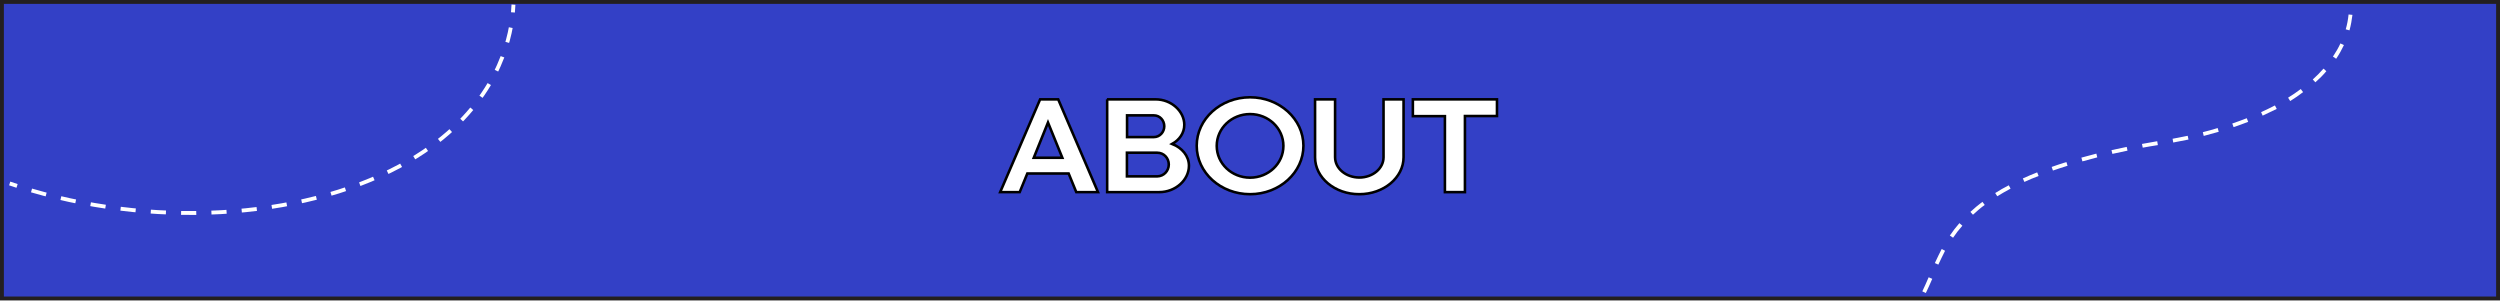
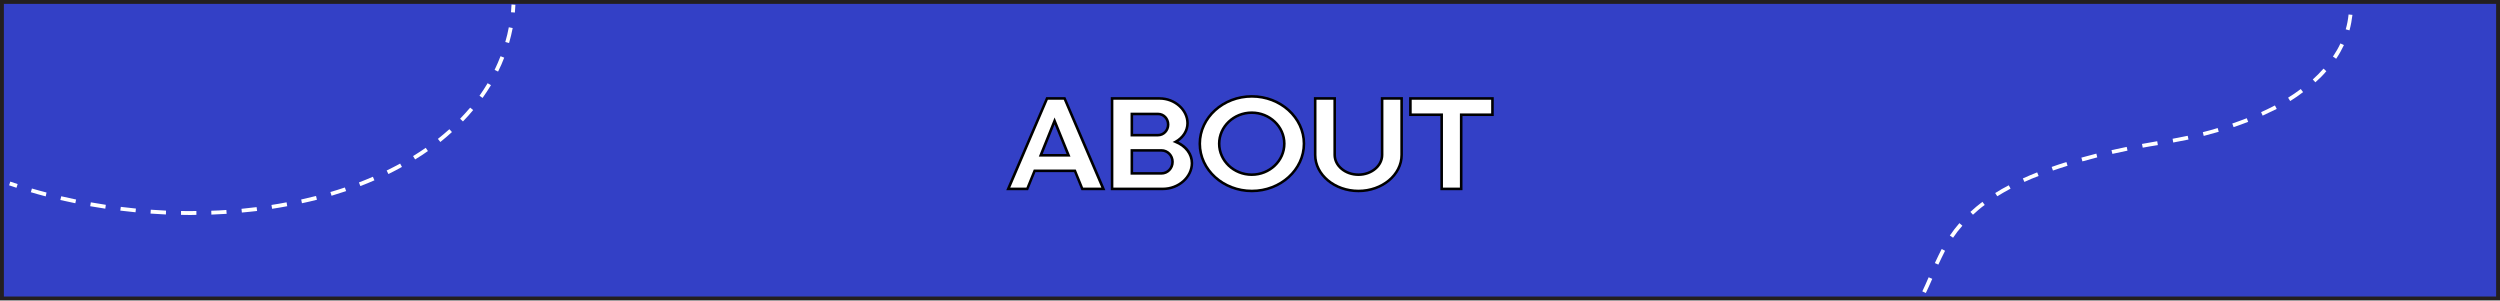
- <svg xmlns="http://www.w3.org/2000/svg" version="1.1" id="Layer_2_00000083809871066696697220000005918001141564010160_" x="0px" y="0px" viewBox="0 0 1934.9 232.5" style="enable-background:new 0 0 1934.9 232.5;" xml:space="preserve">
+ <svg xmlns="http://www.w3.org/2000/svg" version="1.1" id="Layer_2_00000057121293318986224740000017460543355059901592_" x="0px" y="0px" viewBox="0 0 1934.9 232.5" style="enable-background:new 0 0 1934.9 232.5;" xml:space="preserve">
  <style type="text/css">
	.st0{fill:#3340C6;stroke:#231F20;stroke-width:3;stroke-miterlimit:10;}
- 	.st1{enable-background:new    ;}
+ 	.st1{fill:none;stroke:#FFFFFF;stroke-width:3;stroke-miterlimit:10;}
	.st2{fill:#FFFFFF;}
- 	.st3{fill:none;stroke:#000000;stroke-width:2;stroke-miterlimit:10;}
- 	.st4{fill:none;stroke:#FFFFFF;stroke-width:3;stroke-miterlimit:10;}
- 	.st5{fill:none;stroke:#FFFFFF;stroke-width:3;stroke-miterlimit:10;stroke-dasharray:0,0,11.74,11.74;}
+ 	.st3{enable-background:new    ;}
</style>
  <g id="Layer_1-2">
    <rect x="1.5" y="1.5" class="st0" width="1931.9" height="229.5" />
-     <g class="st1">
-       <path class="st2" d="M805,76.9h14l30.8,71.8H833l-5.9-14.4h-32l-5.9,14.4h-15.1L805,76.9z M822.2,122.1l-11.1-27.3l-11,27.3H822.2    z" />
+     <path class="st1" d="M7.5,142c1.9,0.6,3.8,1.3,5.7,1.9" />
+     <g>
+       <path class="st2" d="M147.3,166.4c-2.4,0-4.8,0-7.2-0.1l0,0v-3h0.1c4,0.1,8,0.1,11.7,0h0.1v3h-0.1    C150.5,166.4,149,166.4,147.3,166.4z M163.6,166.1l-0.1-3l0,0c3.8-0.1,7.8-0.3,11.7-0.6l0,0l0.2,3h-0.1    C171.5,165.7,167.6,165.9,163.6,166.1L163.6,166.1z M128.4,166L128.4,166c-4-0.2-7.9-0.4-11.8-0.7h-0.1l0.2-3l0,0    c4,0.3,7.9,0.5,11.7,0.7h0.1L128.4,166z M187.2,164.5L187.2,164.5l-0.3-2.9h0.1l0,0c3.9-0.4,7.8-0.8,11.6-1.3l0,0l0.4,3h-0.1    C195,163.7,191.1,164.2,187.2,164.5L187.2,164.5z M104.9,164.3L104.9,164.3c-3.9-0.4-7.8-0.8-11.8-1.3l0,0l0,0l0.4-2.9l0,0    c3.8,0.5,7.7,0.9,11.6,1.3h0.1L104.9,164.3z M210.6,161.6L210.6,161.6l-0.5-3h0.1c3.8-0.6,7.6-1.2,11.5-2h0.1l0.5,3l0,0    C218.3,160.4,214.4,161,210.6,161.6L210.6,161.6z M81.5,161.5L81.5,161.5c-3.9-0.6-7.8-1.2-11.7-1.9l0,0l0.5-3l0,0    c3.8,0.7,7.7,1.3,11.5,1.9h0.1L81.5,161.5z M58.3,157.3L58.3,157.3c-3.9-0.8-7.8-1.6-11.6-2.5l0,0l0.7-2.9l0,0    c3.8,0.9,7.6,1.7,11.4,2.5h0.1L58.3,157.3z M233.7,157.3l-0.6-2.9l0,0c3.9-0.9,7.7-1.8,11.4-2.7h0.1l0.7,2.9l0,0    C241.4,155.6,237.6,156.5,233.7,157.3L233.7,157.3z M35.4,152L35.4,152c-3.9-1-7.7-2.1-11.4-3.2l-0.1,0.3v-0.4l0,0l0.8-2.8l0,0    c3.7,1.1,7.5,2.1,11.3,3.1l0,0L35.4,152z M256.6,151.5l-0.9-2.9l0,0v-0.3l0.1,0.3c3.8-1.1,7.5-2.3,11.1-3.5l0,0l1,2.8l0,0    C264.2,149.1,260.4,150.3,256.6,151.5L256.6,151.5z M278.9,144l-1.1-2.8l0,0c3.7-1.4,7.3-2.9,10.8-4.4l0,0l1.2,2.8h-0.1    C286.3,141.1,282.7,142.6,278.9,144L278.9,144z M300.6,134.7l-1.3-2.7v-0.2l0.1,0.1c3.5-1.7,7-3.5,10.3-5.3l0,0l1.4,2.6l0,0    C307.8,131.1,304.2,132.9,300.6,134.7L300.6,134.7z M321.3,123.4l-1.6-2.6l0,0c3.3-2,6.6-4.2,9.8-6.4l0,0l1.7,2.5l0,0    C328.1,119.1,324.8,121.3,321.3,123.4L321.3,123.4z M340.8,109.9l-1.9-2.4l0,0c3-2.4,6-4.9,8.9-7.5l0,0l2,2.2l0,0    C347,104.8,343.9,107.4,340.8,109.9L340.8,109.9z M358.3,94l-2.2-2.1l0,0c2.7-2.8,5.3-5.7,7.8-8.6l0,0l2.3,1.9l0,0    C363.8,88.2,361.1,91.1,358.3,94L358.3,94z M373.5,75.8l-2.4-1.7l0,0c2.2-3.2,4.4-6.4,6.3-9.7l0,0l2.6,1.5l0,0    C378,69.2,375.8,72.5,373.5,75.8L373.5,75.8z M385.5,55.4l-2.7-1.3l0,0c1.7-3.5,3.2-7.1,4.6-10.6l0,0l2.8,1.1v0.1    C388.9,48.2,387.3,51.8,385.5,55.4L385.5,55.4z M394,33.3l-2.9-0.8v-0.1c1.1-3.7,2-7.5,2.7-11.3l0,0l3,0.6l0,0    C396.1,25.5,395.1,29.4,394,33.3L394,33.3z" />
    </g>
-     <g class="st1">
-       <path class="st3" d="M805,76.9h14l30.8,71.8H833l-5.9-14.4h-32l-5.9,14.4h-15.1L805,76.9z M822.2,122.1l-11.1-27.3l-11,27.3H822.2    z" />
+     <path class="st1" d="M397,9.6c0.2-2.5,0.3-4.6,0.4-6" />
+     <g>
+       <path class="st2" d="M1490.5,226.8l-2.7-1.3c1.6-3.3,3.1-6.8,4.9-10.9l2.8,1.2C1493.7,219.9,1492.2,223.4,1490.5,226.8    L1490.5,226.8z M1500.2,204.8l-2.7-1.2c1.9-4.1,3.6-7.6,5.3-10.9l2.6,1.4C1503.8,197.3,1502.1,200.7,1500.2,204.8L1500.2,204.8z     M1511.6,184l-2.5-1.7c2.3-3.4,4.8-6.6,7.4-9.6l2.3,2C1516.2,177.6,1513.8,180.7,1511.6,184L1511.6,184z M1527,166.2l-2-2.2    c2.9-2.7,6-5.3,9.3-7.8l1.8,2.4C1532.8,161,1529.8,163.6,1527,166.2L1527,166.2z M1545.8,151.9l-1.6-2.5c3.3-2.1,6.8-4.1,10.5-6    l1.4,2.6C1552.5,147.9,1549.1,149.9,1545.8,151.9z M1566.8,140.8l-1.2-2.7c3.5-1.6,7.3-3.2,11.1-4.7l1.1,2.8    C1574,137.6,1570.3,139.2,1566.8,140.8L1566.8,140.8z M1588.9,132l-1-2.8c3.7-1.3,7.5-2.6,11.4-3.8l0.9,2.9    C1596.4,129.5,1592.6,130.7,1588.9,132L1588.9,132z M1611.7,124.9l-0.8-2.9c3.8-1,7.7-2.1,11.6-3.1l0.7,2.9    C1619.3,122.8,1615.5,123.9,1611.7,124.9L1611.7,124.9z M1634.9,119.1l-0.7-2.9c3.8-0.8,7.8-1.7,11.8-2.5l0.6,2.9    C1642.6,117.4,1638.7,118.3,1634.9,119.1L1634.9,119.1z M1658.4,114.3l-0.6-2.9c3.8-0.7,7.8-1.4,11.8-2.1l0.5,3    C1666.1,112.9,1662.2,113.6,1658.4,114.3L1658.4,114.3z M1682,110.3l-0.5-2.9c3.9-0.7,7.9-1.5,11.7-2.3l0.6,2.9    C1689.9,108.8,1686,109.6,1682,110.3z M1705.6,105.2l-0.7-2.9c3.9-1,7.8-2,11.5-3.2l0.8,2.9    C1713.4,103.1,1709.5,104.2,1705.6,105.2z M1728.7,98.4l-1-2.8c3.8-1.3,7.6-2.7,11.2-4.1l1.1,2.8    C1736.4,95.7,1732.6,97.1,1728.7,98.4z M1751.2,89.5l-1.2-2.7c3.7-1.7,7.3-3.4,10.7-5.2l1.4,2.7    C1758.6,86,1754.9,87.8,1751.2,89.5z M1772.5,78.2l-1.6-2.6c3.4-2.1,6.8-4.4,9.8-6.7l1.8,2.4C1779.4,73.7,1776.1,76,1772.5,78.2z     M1792,63.7l-2-2.2c3-2.7,5.8-5.5,8.3-8.4l2.2,2C1798,58.1,1795.1,61,1792,63.7z M1808.1,45.5l-2.5-1.7c2.2-3.3,4.2-6.7,5.8-10.2    l2.7,1.3C1812.4,38.5,1810.4,42.1,1808.1,45.5L1808.1,45.5z M1818.4,23.5l-2.9-0.8c1.1-3.7,1.8-7.6,2.2-11.5l3,0.3    C1820.2,15.5,1819.5,19.6,1818.4,23.5L1818.4,23.5z" />
    </g>
-     <g class="st1">
-       <path class="st2" d="M856.7,76.9h37.7c12.2,0,22.2,9.2,22.2,19.7c0,6.4-3.8,11.7-9.4,14.8c7.6,3,13,9.2,13,16.9    c0,10.9-10.3,20.4-23,20.4h-40.3V76.9z M893.1,106.1c4.4,0,8-3.8,8-8.4c0-4.6-3.5-8.4-8-8.4h-20.8v16.8H893.1z M904.6,127.3    c0-5-3.9-9.1-8.9-9.1h-23.5v18.3h23.5C900.7,136.4,904.6,132.3,904.6,127.3z" />
-       <path class="st2" d="M926.2,112.8c0-20.7,18.5-37.5,41.3-37.5s41.3,16.8,41.3,37.5s-18.5,37.5-41.3,37.5S926.2,133.6,926.2,112.8z     M967.5,137.5c14.3,0,25.8-11,25.8-24.6c0-13.6-11.5-24.6-25.8-24.6c-14.3,0-25.8,11-25.8,24.6    C941.7,126.5,953.2,137.5,967.5,137.5z" />
+     <g>
+       <g class="st3">
+         <g>
+           <path class="st2" d="M810.4,76.2H824l30,70h-16.3l-5.7-14h-31.2l-5.7,14h-14.7L810.4,76.2z M827.1,120.2l-10.8-26.6l-10.7,26.6      H827.1z" />
+         </g>
+       </g>
+       <g class="st3">
+         <g>
+           <path d="M855.5,147.2H837l-5.7-14h-29.9l-5.7,14h-16.9l30.9-72h14.9L855.5,147.2z M838.3,145.2h14.1l-29.1-68H811l-29.1,68h12.5      l5.7-14h32.5L838.3,145.2z M828.5,121.2h-24.5l12.2-30.3L828.5,121.2z M807,119.2h18.5l-9.3-22.9L807,119.2z" />
+         </g>
+       </g>
+       <g class="st3">
+         <g>
+           <path class="st2" d="M860.8,76.2h36.7c11.9,0,21.6,9,21.6,19.2c0,6.2-3.7,11.4-9.2,14.4c7.5,2.9,12.6,9,12.6,16.5      c0,10.6-10,19.9-22.5,19.9h-39.3v-70H860.8z M896.3,104.6c4.3,0,7.8-3.7,7.8-8.2s-3.5-8.2-7.8-8.2H876v16.4      C876,104.6,896.3,104.6,896.3,104.6z M907.5,125.3c0-4.9-3.8-8.9-8.6-8.9H876v17.8h22.9C903.7,134.2,907.5,130.2,907.5,125.3z" />
+         </g>
+         <g>
+           <path class="st2" d="M928.6,111.2c0-20.2,18-36.6,40.3-36.6c22.2,0,40.3,16.4,40.3,36.6s-18,36.6-40.3,36.6      C946.6,147.8,928.6,131.4,928.6,111.2z M968.8,135.2c13.9,0,25.2-10.7,25.2-24s-11.2-24-25.2-24c-13.9,0-25.2,10.7-25.2,24      S954.9,135.2,968.8,135.2z" />
+         </g>
+       </g>
+       <g class="st3">
+         <g>
+           <path d="M900,147.2h-40.3v-72h37.8c12.3,0,22.6,9.3,22.6,20.2c0,5.6-3,10.8-8,14.2c7.1,3.4,11.4,9.6,11.4,16.6      C923.5,137.6,912.7,147.2,900,147.2z M861.7,145.2H900c11.7,0,21.5-8.7,21.5-18.9c0-6.7-4.6-12.7-12-15.6l-2-0.8l1.9-1      c5.4-3,8.7-8,8.7-13.5c0-9.9-9.4-18.2-20.6-18.2h-35.8V145.2z M898.9,135.2H875v-19.8h23.9c5.3,0,9.6,4.4,9.6,9.9      S904.2,135.2,898.9,135.2z M877,133.2h21.9c4.2,0,7.6-3.5,7.6-7.9s-3.4-7.9-7.6-7.9H877V133.2z M896.3,105.6H875V87.2h21.3      c4.9,0,8.8,4.1,8.8,9.2C905.1,101.5,901.1,105.6,896.3,105.6z M877,103.6h19.3c3.7,0,6.8-3.2,6.8-7.2c0-4-3.1-7.2-6.8-7.2H877      V103.6z" />
+         </g>
+         <g>
+           <path d="M968.9,148.8c-22.8,0-41.3-16.9-41.3-37.6c0-20.7,18.5-37.6,41.3-37.6c22.8,0,41.3,16.9,41.3,37.6      C1010.2,131.9,991.6,148.8,968.9,148.8z M968.9,75.6c-21.7,0-39.3,16-39.3,35.6s17.6,35.6,39.3,35.6c21.7,0,39.3-16,39.3-35.6      S990.5,75.6,968.9,75.6z M968.8,136.2c-14.4,0-26.2-11.2-26.2-25s11.8-25,26.2-25c14.4,0,26.2,11.2,26.2,25      S983.2,136.2,968.8,136.2z M968.8,88.2c-13.3,0-24.2,10.3-24.2,23c0,12.7,10.9,23,24.2,23c13.3,0,24.2-10.3,24.2-23      C993,98.5,982.1,88.2,968.8,88.2z" />
+         </g>
+       </g>
+       <g class="st3">
+         <g>
+           <path class="st2" d="M1017.9,119.9V76.2h15.1v43.7c0,8.5,8.2,15.3,18.4,15.3c10,0,18.3-6.8,18.3-15.3V76.2h15.1v43.7      c0,15.4-15,27.9-33.4,27.9C1032.9,147.8,1017.9,135.3,1017.9,119.9z" />
+         </g>
+       </g>
+       <g class="st3">
+         <g>
+           <path d="M1051.4,148.8c-19,0-34.5-13-34.5-28.9V75.2h17.1v44.7c0,7.9,7.8,14.3,17.4,14.3c9.5,0,17.3-6.4,17.3-14.3V75.2h17.1      v44.7C1085.8,135.8,1070.3,148.8,1051.4,148.8z M1018.9,77.2v42.7c0,14.8,14.6,26.9,32.5,26.9c17.9,0,32.4-12.1,32.4-26.9V77.2      h-13.1v42.7c0,9-8.7,16.3-19.3,16.3c-10.7,0-19.4-7.3-19.4-16.3V77.2H1018.9z" />
+         </g>
+       </g>
+       <g class="st3">
+         <g>
+           <path class="st2" d="M1115.8,88.8h-24.2V76.2h63.5v12.6h-24.2v57.4h-15.1L1115.8,88.8L1115.8,88.8z" />
+         </g>
+       </g>
+       <g class="st3">
+         <g>
+           <path d="M1131.9,147.2h-17.1V89.8h-24.2V75.2h65.5v14.6h-24.2V147.2z M1116.8,145.2h13.1V87.8h24.2V77.2h-61.5v10.6h24.2V145.2z      " />
+         </g>
+       </g>
    </g>
-     <g class="st1">
-       <path class="st3" d="M856.7,76.9h37.7c12.2,0,22.2,9.2,22.2,19.7c0,6.4-3.8,11.7-9.4,14.8c7.6,3,13,9.2,13,16.9    c0,10.9-10.3,20.4-23,20.4h-40.3V76.9z M893.1,106.1c4.4,0,8-3.8,8-8.4c0-4.6-3.5-8.4-8-8.4h-20.8v16.8H893.1z M904.6,127.3    c0-5-3.9-9.1-8.9-9.1h-23.5v18.3h23.5C900.7,136.4,904.6,132.3,904.6,127.3z" />
-       <path class="st3" d="M926.2,112.8c0-20.7,18.5-37.5,41.3-37.5s41.3,16.8,41.3,37.5s-18.5,37.5-41.3,37.5S926.2,133.6,926.2,112.8z     M967.5,137.5c14.3,0,25.8-11,25.8-24.6c0-13.6-11.5-24.6-25.8-24.6c-14.3,0-25.8,11-25.8,24.6    C941.7,126.5,953.2,137.5,967.5,137.5z" />
-     </g>
-     <g class="st1">
-       <path class="st2" d="M1017.8,121.8V76.9h15.5v44.8c0,8.7,8.4,15.7,18.8,15.7c10.3,0,18.7-7,18.7-15.7V76.9h15.5v44.8    c0,15.8-15.4,28.6-34.2,28.6C1033.2,150.4,1017.8,137.6,1017.8,121.8z" />
-     </g>
-     <g class="st1">
-       <path class="st3" d="M1017.8,121.8V76.9h15.5v44.8c0,8.7,8.4,15.7,18.8,15.7c10.3,0,18.7-7,18.7-15.7V76.9h15.5v44.8    c0,15.8-15.4,28.6-34.2,28.6C1033.2,150.4,1017.8,137.6,1017.8,121.8z" />
-     </g>
-     <g class="st1">
-       <path class="st2" d="M1118.3,89.9h-24.8V76.9h65.1v12.9h-24.8v58.9h-15.5V89.9z" />
-     </g>
-     <g class="st1">
-       <path class="st3" d="M1118.3,89.9h-24.8V76.9h65.1v12.9h-24.8v58.9h-15.5V89.9z" />
-     </g>
-     <path class="st4" d="M7.5,142c1.9,0.6,3.8,1.3,5.7,1.9" />
-     <path class="st5" d="M24.4,147.4c102.1,29.9,217.3,20.8,292-22.8c62.5-36.5,76.6-85.3,79.9-109.2" />
-     <path class="st4" d="M397,9.6c0.2-2.5,0.3-4.6,0.4-6" />
-     <path class="st2" d="M1490.5,226.8l-2.7-1.3c1.6-3.3,3.1-6.8,4.9-10.9l2.8,1.2C1493.7,219.9,1492.2,223.4,1490.5,226.8   L1490.5,226.8z M1500.2,204.8l-2.7-1.2c1.9-4.1,3.6-7.6,5.3-10.9l2.6,1.4C1503.8,197.3,1502.1,200.7,1500.2,204.8L1500.2,204.8z    M1511.6,184l-2.5-1.7c2.3-3.4,4.8-6.6,7.4-9.6l2.3,2C1516.2,177.6,1513.8,180.7,1511.6,184L1511.6,184z M1527,166.2l-2-2.2   c2.9-2.7,6-5.3,9.3-7.8l1.8,2.4C1532.8,161,1529.8,163.6,1527,166.2L1527,166.2z M1545.8,151.9l-1.6-2.5c3.3-2.1,6.8-4.1,10.5-6   l1.4,2.6C1552.5,147.9,1549.1,149.9,1545.8,151.9z M1566.8,140.8l-1.2-2.7c3.5-1.6,7.3-3.2,11.1-4.7l1.1,2.8   C1574,137.6,1570.3,139.2,1566.8,140.8L1566.8,140.8z M1588.9,132l-1-2.8c3.7-1.3,7.5-2.6,11.4-3.8l0.9,2.9   C1596.4,129.5,1592.6,130.7,1588.9,132L1588.9,132z M1611.7,124.9l-0.8-2.9c3.8-1,7.7-2.1,11.6-3.1l0.7,2.9   C1619.3,122.8,1615.5,123.9,1611.7,124.9L1611.7,124.9z M1634.9,119.1l-0.7-2.9c3.8-0.8,7.8-1.7,11.8-2.5l0.6,2.9   C1642.6,117.4,1638.7,118.3,1634.9,119.1L1634.9,119.1z M1658.4,114.3l-0.6-2.9c3.8-0.7,7.8-1.4,11.8-2.1l0.5,3   C1666.1,112.9,1662.2,113.6,1658.4,114.3L1658.4,114.3z M1682,110.3l-0.5-2.9c3.9-0.7,7.9-1.5,11.7-2.3l0.6,2.9   C1689.9,108.8,1686,109.6,1682,110.3z M1705.6,105.2l-0.7-2.9c3.9-1,7.8-2,11.5-3.2l0.8,2.9   C1713.4,103.1,1709.5,104.2,1705.6,105.2z M1728.7,98.4l-1-2.8c3.8-1.3,7.6-2.7,11.2-4.1l1.1,2.8   C1736.4,95.7,1732.6,97.1,1728.7,98.4z M1751.2,89.5l-1.2-2.7c3.7-1.7,7.3-3.4,10.7-5.2l1.4,2.7C1758.6,86,1754.9,87.8,1751.2,89.5   z M1772.5,78.2l-1.6-2.6c3.4-2.1,6.8-4.4,9.8-6.7l1.8,2.4C1779.4,73.7,1776.1,76,1772.5,78.2z M1792,63.7l-2-2.2   c3-2.7,5.8-5.5,8.3-8.4l2.2,2C1798,58.1,1795.1,61,1792,63.7z M1808.1,45.5l-2.5-1.7c2.2-3.3,4.2-6.7,5.8-10.2l2.7,1.3   C1812.4,38.5,1810.4,42.1,1808.1,45.5L1808.1,45.5z M1818.4,23.5l-2.9-0.8c1.1-3.7,1.8-7.6,2.2-11.5l3,0.3   C1820.2,15.5,1819.5,19.6,1818.4,23.5L1818.4,23.5z" />
  </g>
</svg>
